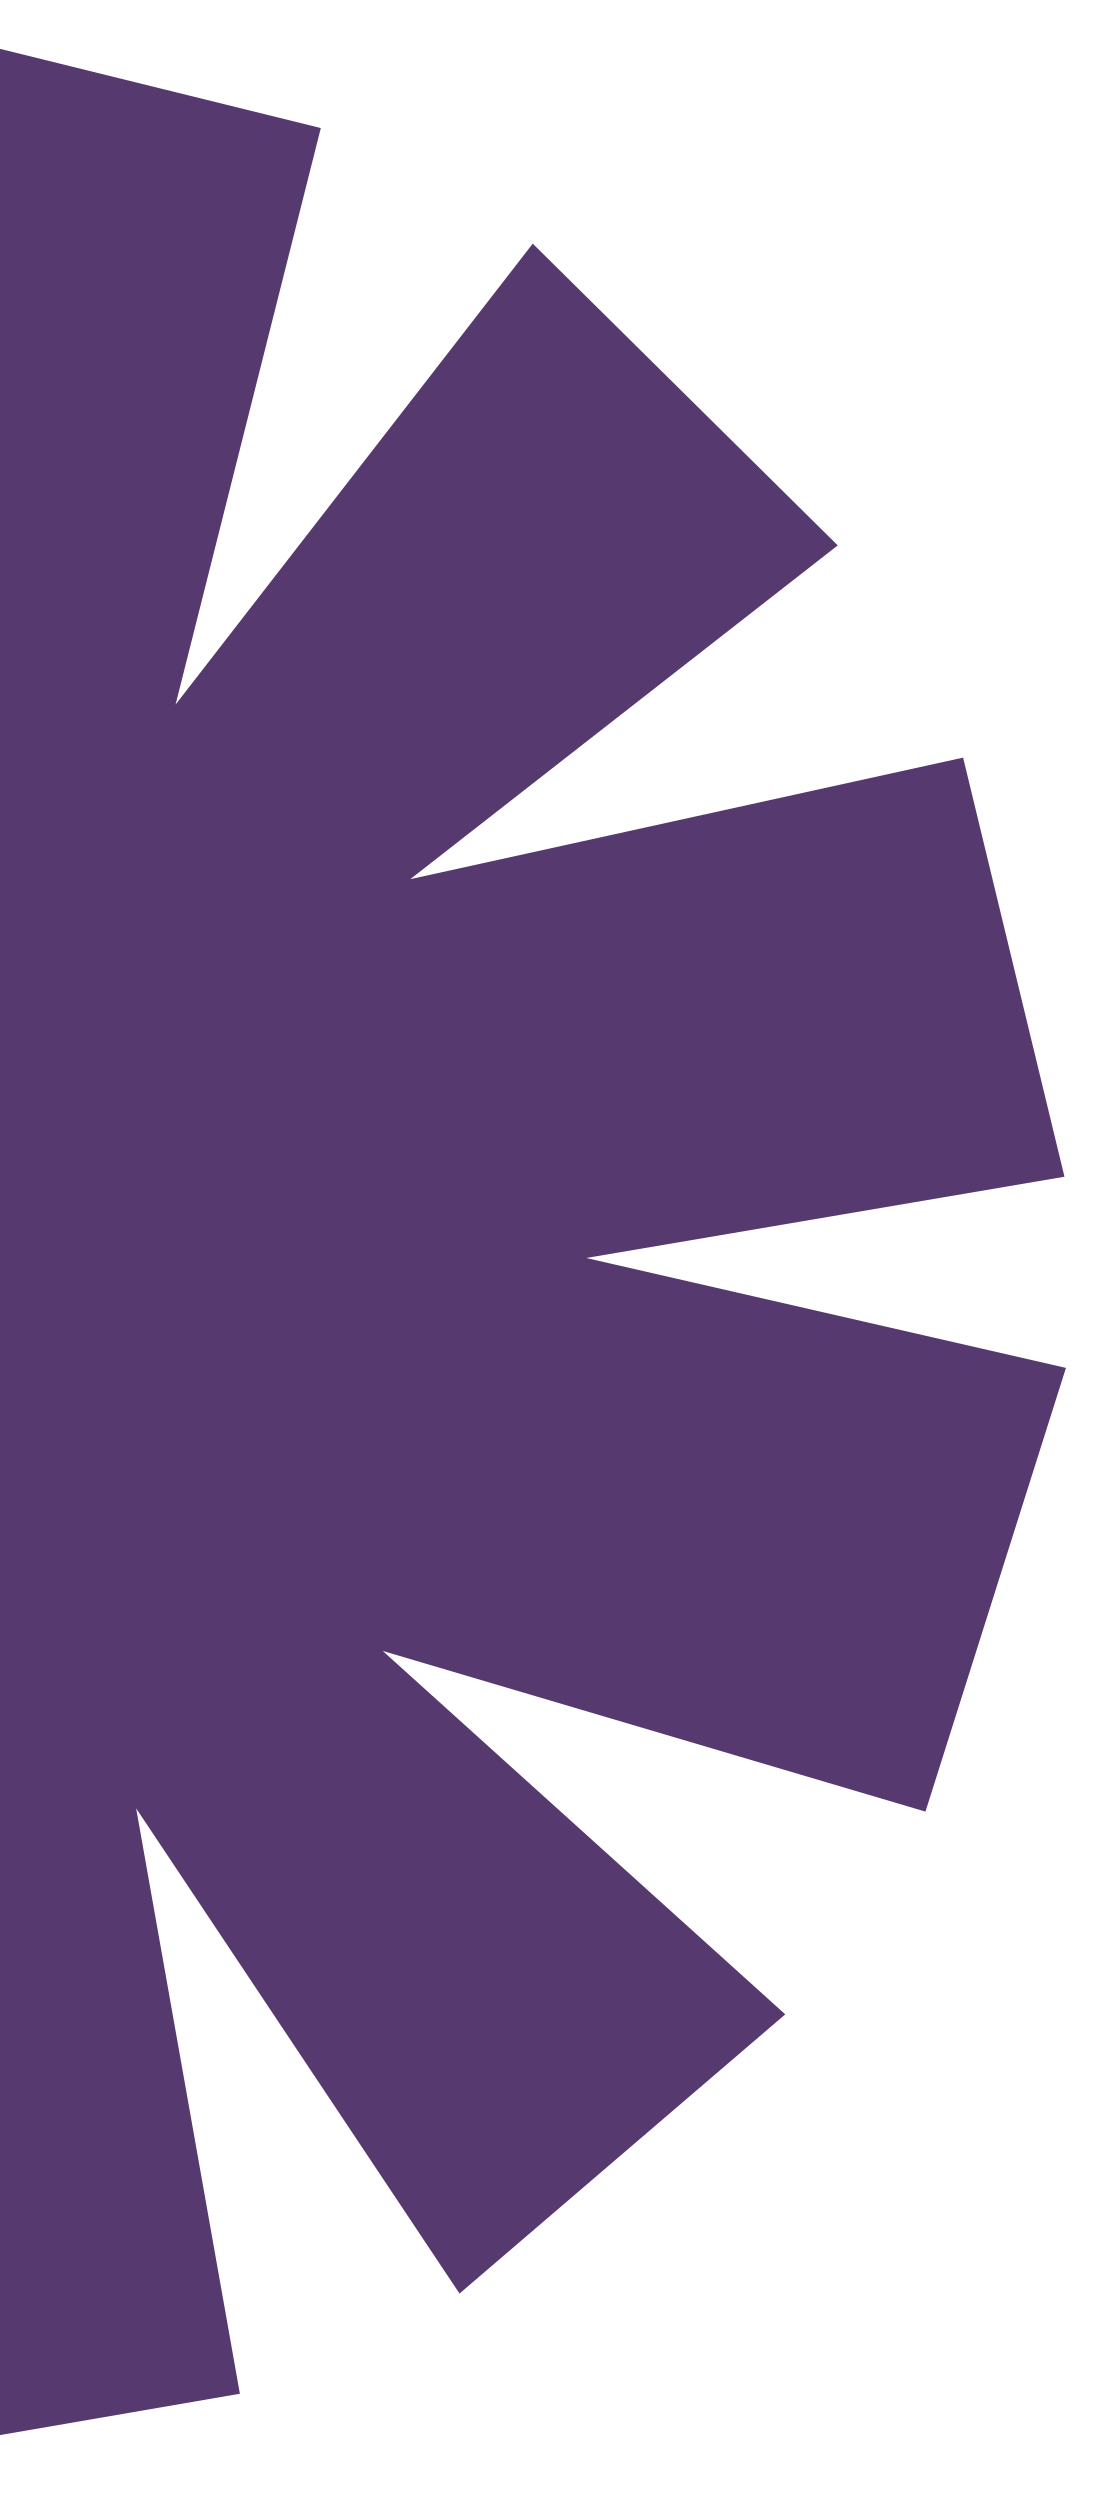
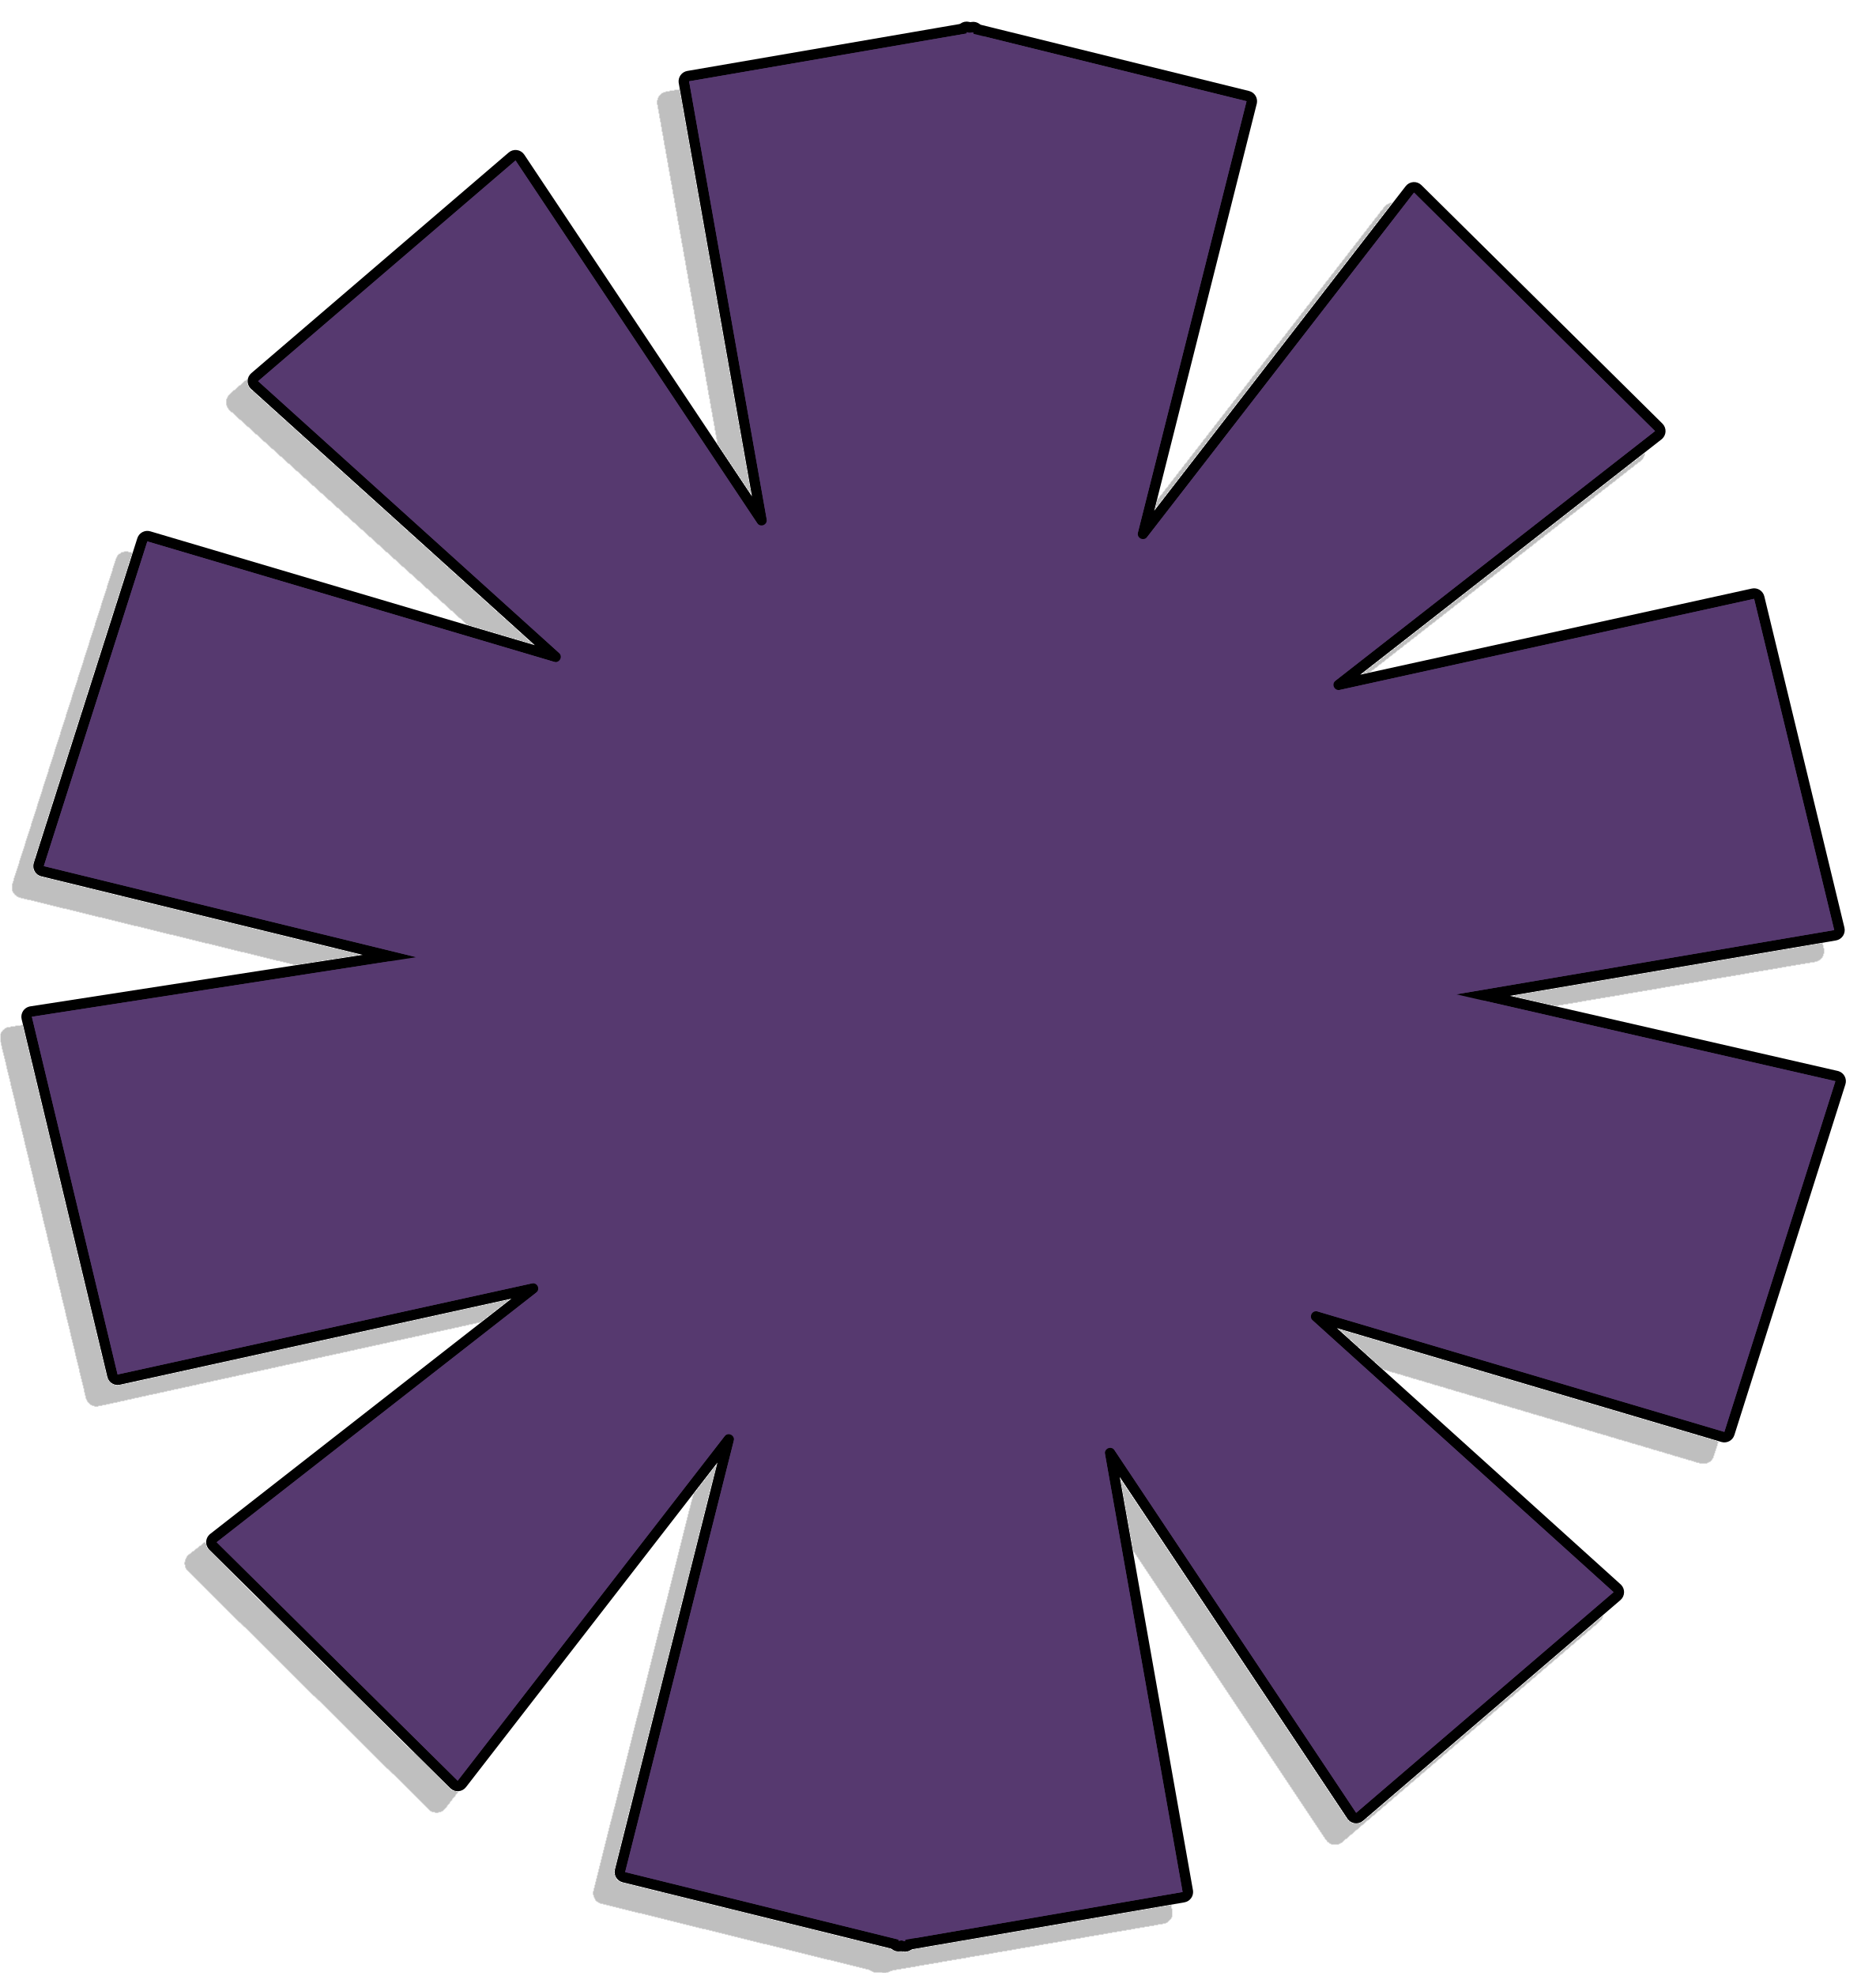
- <svg xmlns="http://www.w3.org/2000/svg" width="168" height="376" viewBox="0 0 168 376" fill="none">
-   <path d="M-20.67 164.273L160.319 205.732L139.188 272.466L57.565 248.304L118.102 302.958L69.11 344.95L20.475 271.975L36.077 360.017L-17.997 369.334L-20.67 164.273Z" fill="#56396F" />
-   <path d="M-22.23 207.96L160.096 176.979L144.851 113.945L61.712 132.222L125.994 82.027L80.123 36.645L26.406 105.965L48.25 19.26L-5.021 6.109L-22.23 207.96Z" fill="#56396F" />
-   <path d="M0.549 165.031L-182.936 193.47L-166.621 261.542L-83.482 243.265L-147.764 293.46L-101.893 338.842L-48.176 269.522L-70.02 356.227L-16.749 369.379L0.549 165.031Z" fill="#56396F" />
-   <path d="M-1.011 208.718L-180.662 164.807L-160.958 103.021L-79.335 127.183L-139.872 72.529L-90.88 30.537L-42.245 103.512L-57.847 15.47L-3.773 6.153L-1.011 208.718Z" fill="#56396F" />
+ <svg xmlns="http://www.w3.org/2000/svg" width="357" height="376" viewBox="0 0 357 376" fill="none">
+   <g filter="url(#filter0_d_289_2823)">
+     <path d="M350.187 205.235C350.325 205.478 350.357 205.768 350.272 206.034L329.141 272.768C328.977 273.288 328.426 273.579 327.904 273.425L250.505 250.512L307.773 302.216L307.848 302.292C308.014 302.477 308.105 302.719 308.102 302.97C308.099 303.257 307.971 303.53 307.753 303.717L258.761 345.709C258.544 345.896 258.256 345.98 257.973 345.941C257.69 345.902 257.437 345.743 257.278 345.505L211.295 276.507L226.062 359.843L226.074 359.941C226.091 360.171 226.029 360.402 225.895 360.593C225.742 360.81 225.509 360.958 225.247 361.003L171.173 370.319C170.885 370.369 170.589 370.29 170.364 370.103C170.139 369.915 170.007 369.64 170.003 369.347L167.331 164.286C167.327 163.979 167.463 163.688 167.702 163.495C167.941 163.302 168.254 163.229 168.553 163.298L349.542 204.757L349.642 204.786C349.871 204.864 350.065 205.023 350.187 205.235Z" fill="#56396F" stroke="black" stroke-width="2" stroke-linejoin="round" />
+     <path d="M349.932 177.529C350.084 177.298 350.133 177.014 350.068 176.744L334.822 113.71C334.694 113.181 334.167 112.852 333.636 112.969L254.799 130.3L315.61 82.815L315.691 82.744C315.869 82.571 315.978 82.337 315.993 82.086C316.01 81.799 315.902 81.518 315.698 81.316L269.827 35.935C269.623 35.733 269.343 35.628 269.057 35.647C268.772 35.666 268.508 35.807 268.333 36.033L217.544 101.574L238.22 19.504L238.239 19.407C238.273 19.178 238.227 18.944 238.107 18.744C237.97 18.517 237.748 18.352 237.49 18.288L184.218 5.138C183.934 5.068 183.634 5.125 183.396 5.295C183.158 5.466 183.007 5.732 182.982 6.023L165.774 207.874C165.748 208.183 165.865 208.486 166.092 208.696C166.32 208.905 166.632 208.998 166.938 208.946L349.263 177.965C349.537 177.919 349.779 177.76 349.932 177.529Z" fill="#56396F" stroke="black" stroke-width="2" stroke-linejoin="round" />
+     <path d="M5.234 192.913C5.078 193.145 5.026 193.432 5.091 193.703L21.407 261.775C21.534 262.305 22.062 262.635 22.594 262.518L101.431 245.187L40.62 292.672L40.539 292.743C40.361 292.916 40.252 293.151 40.237 293.401C40.22 293.688 40.328 293.969 40.532 294.171L86.403 339.553C86.607 339.754 86.887 339.859 87.173 339.84C87.458 339.821 87.722 339.68 87.897 339.454L138.686 273.913L118.011 355.983L117.991 356.08C117.958 356.309 118.003 356.543 118.123 356.743C118.26 356.971 118.482 357.135 118.74 357.199L172.012 370.349C172.296 370.419 172.596 370.361 172.834 370.191C173.072 370.02 173.224 369.754 173.248 369.463L190.545 165.115C190.571 164.81 190.456 164.509 190.232 164.3C190.007 164.091 189.7 163.995 189.396 164.042L5.911 192.482L5.809 192.504C5.575 192.565 5.37 192.71 5.234 192.913Z" fill="#56396F" stroke="black" stroke-width="2" stroke-linejoin="round" />
+     <path d="M7.465 165.295C7.33 165.054 7.301 164.767 7.385 164.503L27.09 102.717C27.255 102.199 27.804 101.908 28.326 102.062L105.725 124.975L48.457 73.271L48.382 73.195C48.216 73.01 48.124 72.768 48.128 72.517C48.131 72.23 48.259 71.957 48.477 71.77L97.469 29.778C97.686 29.591 97.974 29.507 98.257 29.546C98.54 29.585 98.793 29.744 98.952 29.982L144.935 98.98L130.168 15.644L130.156 15.546C130.139 15.316 130.201 15.085 130.335 14.895C130.488 14.677 130.721 14.529 130.983 14.484L185.057 5.168C185.345 5.118 185.641 5.197 185.866 5.384C186.091 5.57 186.223 5.847 186.227 6.139L188.988 208.704C188.993 209.013 188.854 209.308 188.612 209.5C188.37 209.693 188.052 209.763 187.751 209.689L8.101 165.778C7.832 165.713 7.601 165.537 7.465 165.295Z" fill="#56396F" stroke="black" stroke-width="2" stroke-linejoin="round" />
+     <path d="M168.33 164.273L349.319 205.732L328.188 272.466L246.565 248.304L307.102 302.958L258.11 344.95L209.475 271.975L225.077 360.017L171.003 369.334L168.33 164.273Z" fill="#56396F" />
+     <path d="M166.77 207.96L349.096 176.979L333.851 113.945L250.712 132.222L314.994 82.027L269.123 36.645L215.406 105.965L237.25 19.26L183.979 6.109L166.77 207.96Z" fill="#56396F" />
+     <path d="M189.549 165.031L6.064 193.47L22.379 261.542L105.518 243.265L41.236 293.46L87.107 338.842L140.824 269.522L118.98 356.227L172.251 369.379L189.549 165.031Z" fill="#56396F" />
+     <path d="M187.989 208.718L8.338 164.807L28.042 103.021L109.665 127.183L49.128 72.529L98.12 30.537L146.755 103.512L131.153 15.47L185.227 6.153L187.989 208.718Z" fill="#56396F" />
+   </g>
+   <defs>
+     <filter id="filter0_d_289_2823" x="0.064" y="4.109" width="351.255" height="371.27" filterUnits="userSpaceOnUse" color-interpolation-filters="sRGB">
+       <feFlood flood-opacity="0" result="BackgroundImageFix" />
+       <feColorMatrix in="SourceAlpha" type="matrix" values="0 0 0 0 0 0 0 0 0 0 0 0 0 0 0 0 0 0 127 0" result="hardAlpha" />
+       <feOffset dx="-4" dy="4" />
+       <feComposite in2="hardAlpha" operator="out" />
+       <feColorMatrix type="matrix" values="0 0 0 0 0 0 0 0 0 0 0 0 0 0 0 0 0 0 0.25 0" />
+       <feBlend mode="normal" in2="BackgroundImageFix" result="effect1_dropShadow_289_2823" />
+       <feBlend mode="normal" in="SourceGraphic" in2="effect1_dropShadow_289_2823" result="shape" />
+     </filter>
+   </defs>
</svg>
